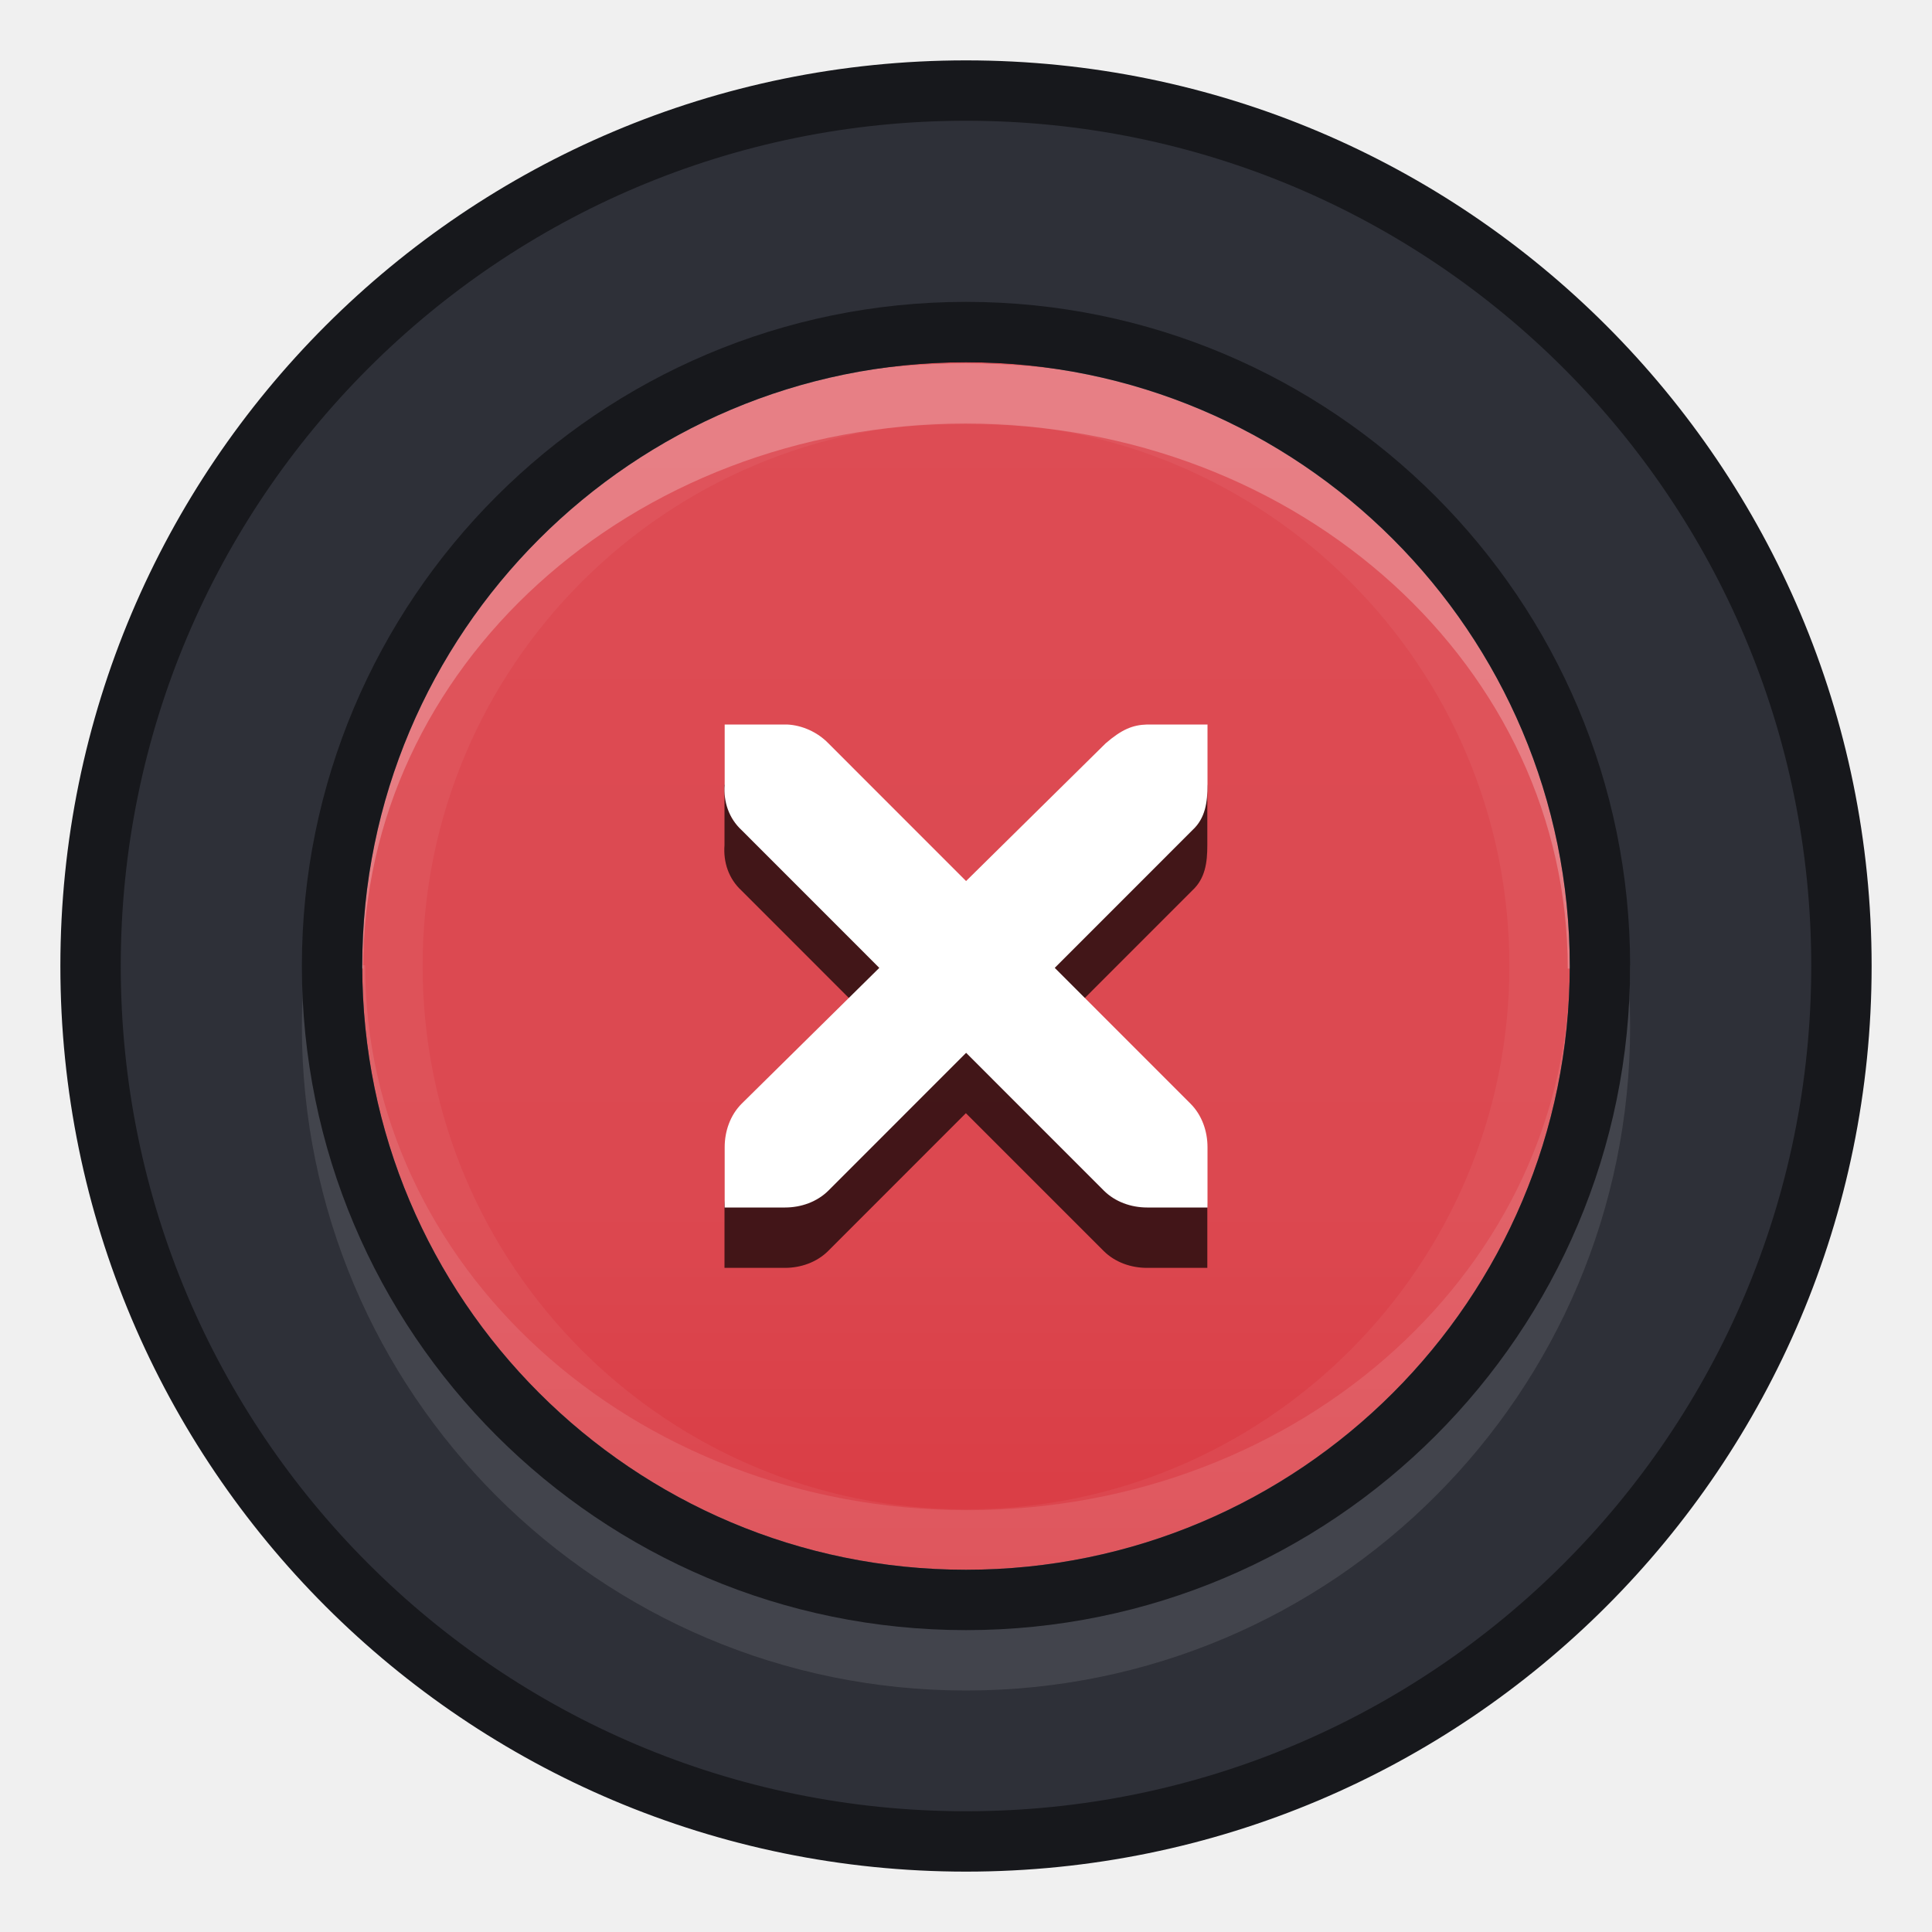
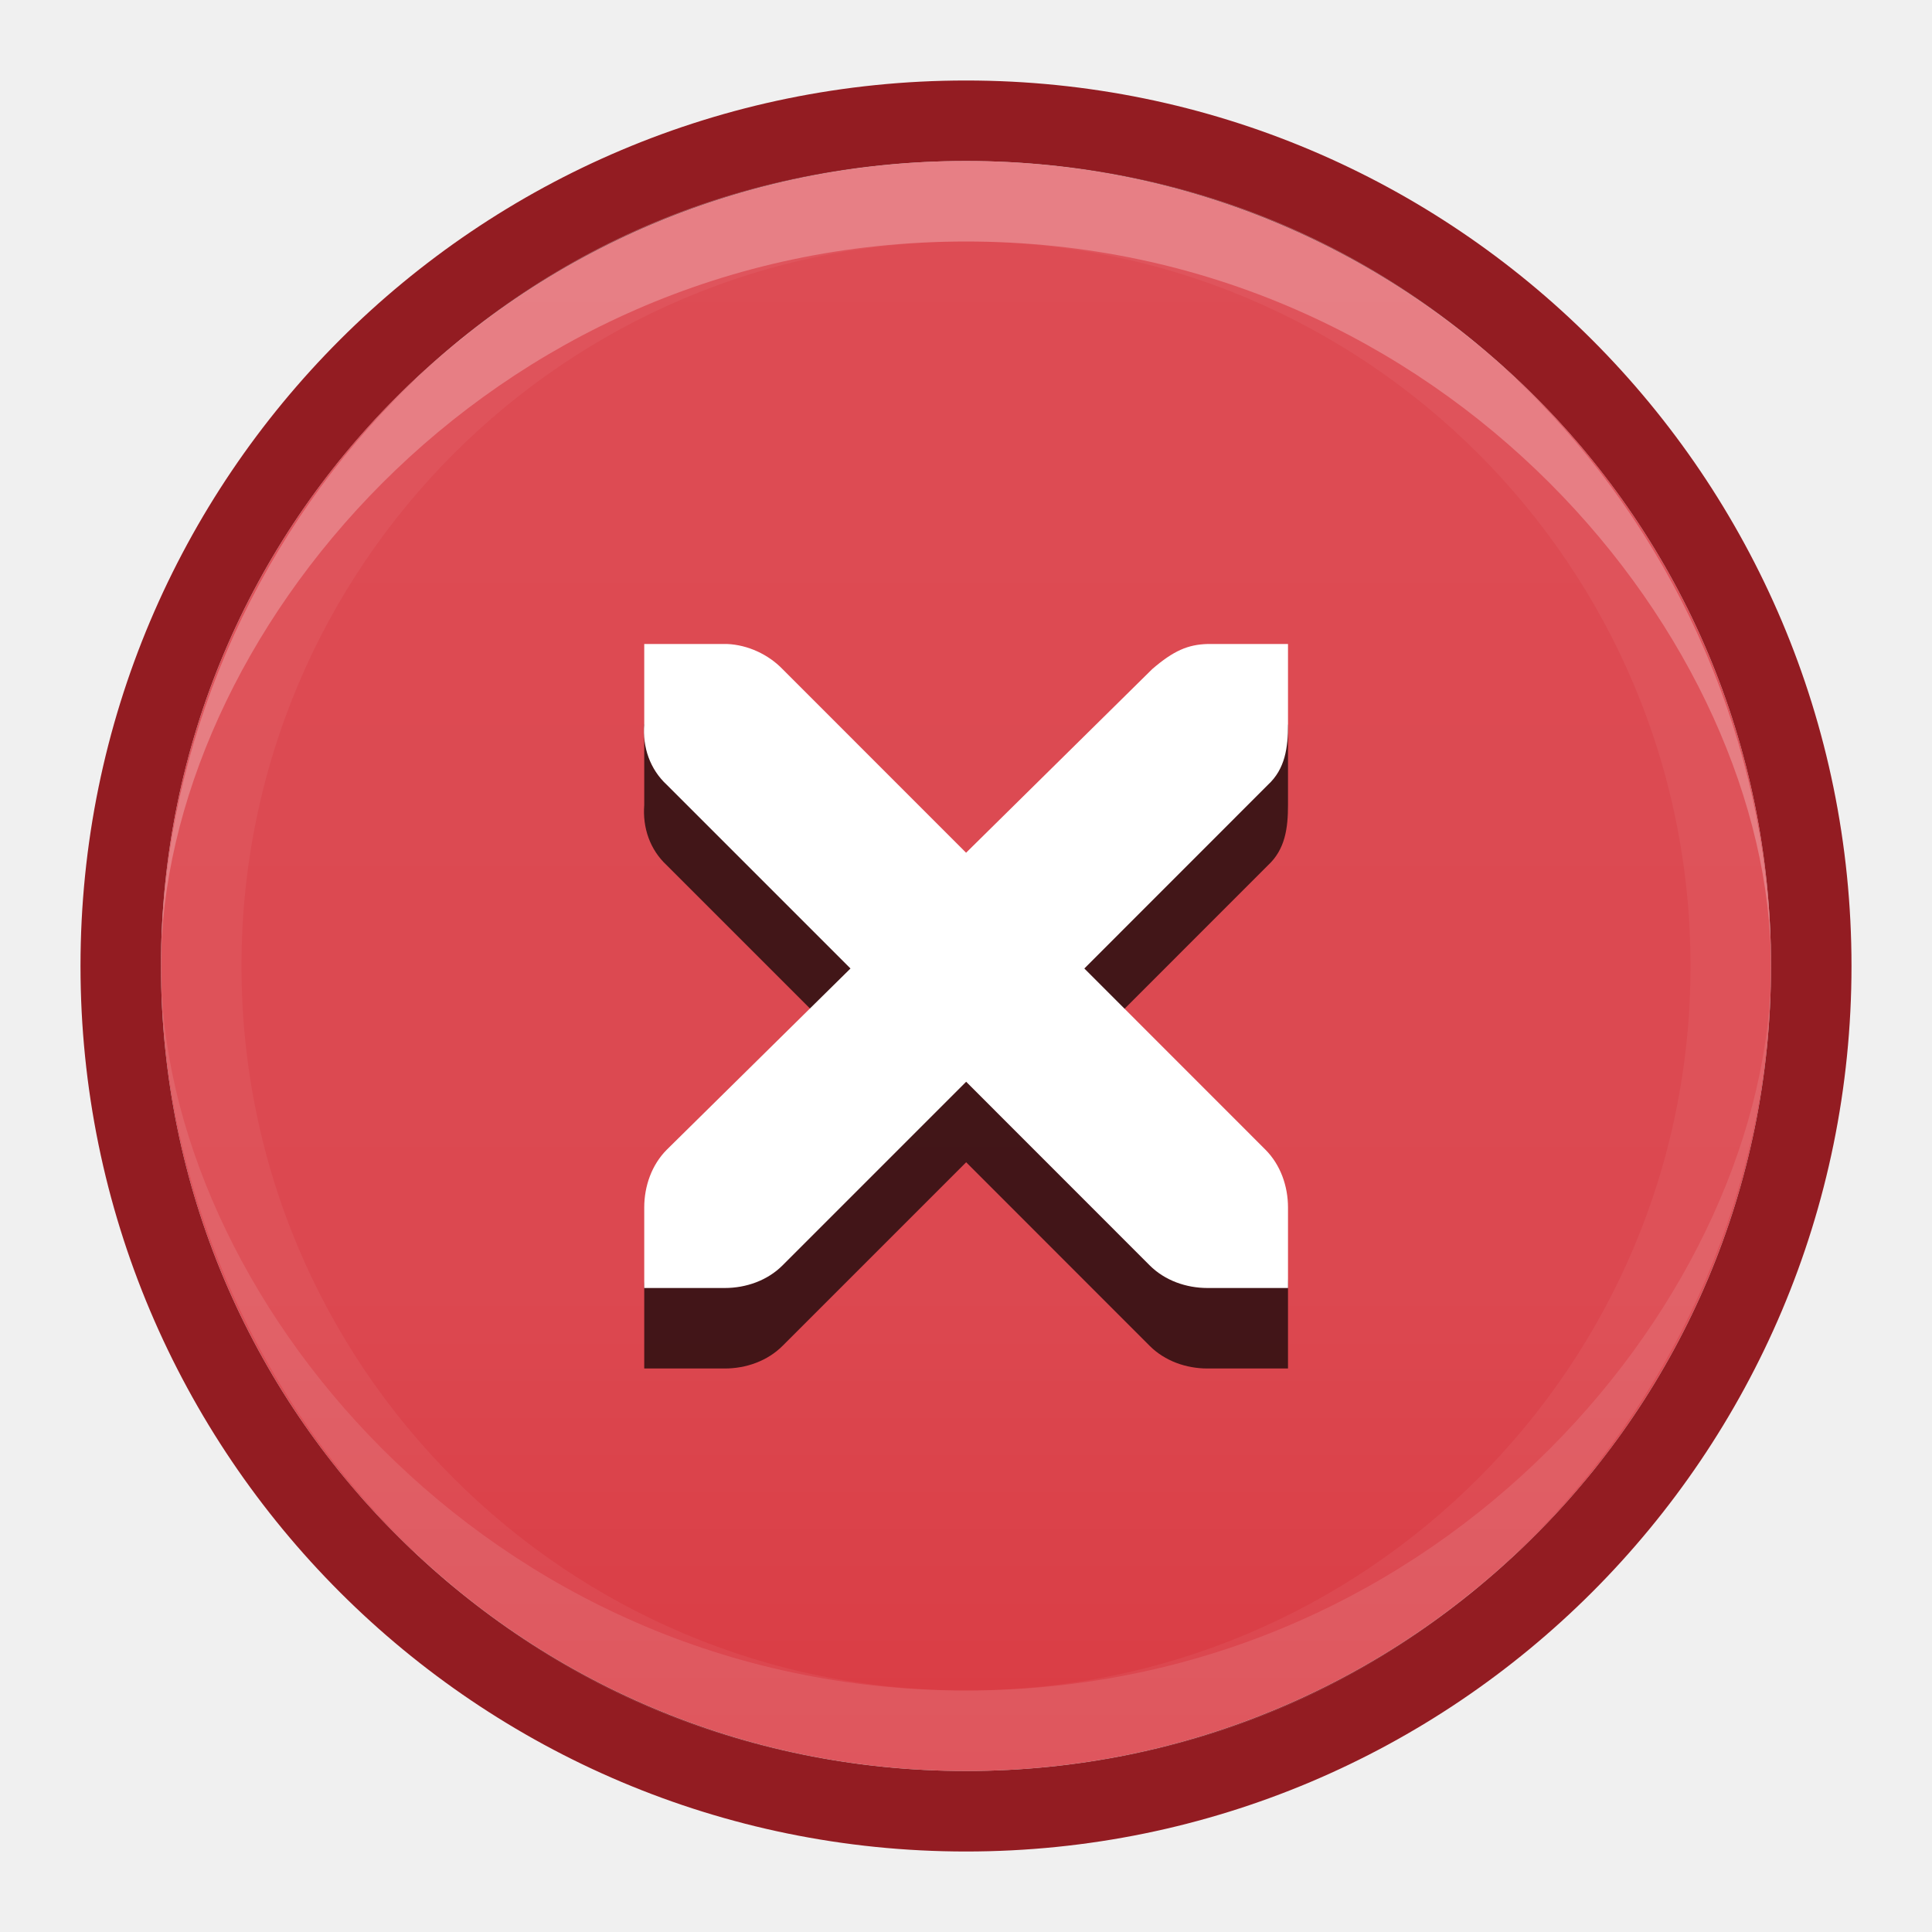
- <svg xmlns="http://www.w3.org/2000/svg" xmlns:xlink="http://www.w3.org/1999/xlink" version="1.0" id="Foreground" x="0px" y="0px" width="32" height="32" viewBox="0 0 32 32" enable-background="new 0 0 16 16" xml:space="preserve">
+ <svg xmlns="http://www.w3.org/2000/svg" xmlns:xlink="http://www.w3.org/1999/xlink" version="1.0" id="Foreground" x="0px" y="0px" width="24" height="24" viewBox="0 0 24 24" enable-background="new 0 0 16 16" xml:space="preserve">
  <defs id="defs2397">
    <linearGradient id="linearGradient3173">
      <stop style="stop-color:#c4c4c4;stop-opacity:1;" offset="0" id="stop3175" />
      <stop style="stop-color:#ffffff;stop-opacity:1;" offset="1" id="stop3177" />
    </linearGradient>
-     <linearGradient xlink:href="#linearGradient1564" id="linearGradient5169" gradientUnits="userSpaceOnUse" x1="11" y1="1.5" x2="11" y2="20.5" gradientTransform="matrix(1.052631,0,0,1.052632,-0.5789475,-0.5789472)" />
-     <linearGradient id="linearGradient1564">
-       <stop style="stop-color:#dd4c54;stop-opacity:1" offset="0" id="stop1558" />
-       <stop id="stop829" offset="0.7" style="stop-color:#dc4850;stop-opacity:1" />
-       <stop style="stop-color:#d93b43;stop-opacity:1" offset="1" id="stop1562" />
+     <linearGradient xlink:href="#linearGradient1564-9" id="linearGradient5169" gradientUnits="userSpaceOnUse" x1="11" y1="1.5" x2="11" y2="20.5" gradientTransform="matrix(1.052631,0,0,1.052632,-0.5789475,-0.5789472)" />
+     <linearGradient id="linearGradient1564-9">
+       <stop id="stop1558-1" offset="0" style="stop-color:#dd4c54;stop-opacity:1" />
+       <stop style="stop-color:#dc4850;stop-opacity:1" offset="0.7" id="stop829-2" />
+       <stop id="stop1562-7" offset="1" style="stop-color:#d93b43;stop-opacity:1" />
    </linearGradient>
  </defs>
-   <ellipse style="opacity:1;fill:#2e3038;fill-opacity:1;stroke:#17181c;stroke-width:1;stroke-miterlimit:4;stroke-dasharray:none;stroke-opacity:1" id="path829" cx="16" cy="16" rx="14.5" ry="14.5" />
-   <circle style="opacity:0.1;fill:#ffffff;fill-opacity:1;stroke:none;stroke-width:0.945;stroke-miterlimit:4;stroke-dasharray:none;stroke-opacity:0.706" id="path849" cx="16" cy="17" r="11" />
-   <rect ry="0" rx="0" y="3" x="3" height="26" width="26" id="rect5356-6" style="color:#000000;display:inline;overflow:visible;visibility:visible;fill:none;fill-opacity:1;fill-rule:nonzero;stroke:none;stroke-width:2;marker:none;enable-background:accumulate" />
-   <g id="g5358-2" transform="translate(5,5)">
-     <rect ry="19" rx="19" y="1" x="1" height="20" width="20" id="rect5360-6" style="color:#000000;display:inline;overflow:visible;visibility:visible;fill:url(#linearGradient5169);fill-opacity:1;stroke:none;stroke-width:1;marker:none;enable-background:accumulate" />
-     <path id="rect5181" d="m 0.515,11.043 c 0,-5.277 4.672,-9.525 10.476,-9.525 5.804,0 10.476,4.248 10.476,9.525" style="color:#000000;display:inline;overflow:visible;visibility:visible;opacity:0.25;fill:none;stroke:#ffffff;stroke-width:1;stroke-miterlimit:4;stroke-dasharray:none;stroke-opacity:1;marker:none;enable-background:accumulate" />
-     <path style="color:#000000;display:inline;overflow:visible;visibility:visible;opacity:0.1;fill:none;stroke:#ffffff;stroke-width:1;stroke-miterlimit:4;stroke-dasharray:none;stroke-opacity:1;marker:none;enable-background:accumulate" d="m 21.5,10.988 c 0,5.277 -4.672,9.525 -10.476,9.525 -5.804,0 -10.476,-4.248 -10.476,-9.525" id="path831" />
-     <rect ry="19" rx="19" y="0.5" x="0.5" height="21" width="21" id="rect5365-1" style="color:#000000;display:inline;overflow:visible;visibility:visible;fill:none;stroke:#17181c;stroke-width:1;stroke-miterlimit:4;stroke-dasharray:none;stroke-opacity:1;marker:none;enable-background:accumulate" />
+   <rect ry="0" rx="0" y="-1" x="-1" height="26" width="26" id="rect5356-6" style="color:#000000;display:inline;overflow:visible;visibility:visible;fill:none;fill-opacity:1;fill-rule:nonzero;stroke:none;stroke-width:2;marker:none;enable-background:accumulate" />
+   <g id="g5358-2" transform="translate(1.000001,1)">
+     <rect ry="19" rx="19" y="1" x="1" height="20" width="20" id="rect5360-6" style="color:#000000;display:inline;overflow:visible;visibility:visible;fill:url(#linearGradient5169);fill-opacity:1.0;stroke:none;stroke-width:1;marker:none;enable-background:accumulate" />
+     <rect ry="19" rx="19" y="0.5" x="0.5" height="21" width="21" id="rect5365-1" style="color:#000000;display:inline;overflow:visible;visibility:visible;opacity:1;fill:none;stroke:#931c22;stroke-width:1;stroke-miterlimit:4;stroke-dasharray:none;stroke-opacity:1;marker:none;enable-background:accumulate" />
  </g>
-   <path d="m 12,13 h 1 c 0.01,-1.2e-4 0.021,-4.61e-4 0.031,0 0.255,0.011 0.51,0.129 0.687,0.312 l 2.28,2.281 2.312,-2.281 c 0.266,-0.23 0.446,-0.305 0.687,-0.312 h 1 v 1 c 0,0.286 -0.034,0.551 -0.25,0.75 l -2.28,2.281 2.249,2.25 c 0.188,0.188 0.281,0.453 0.281,0.719 V 21 h -1 c -0.265,-10e-6 -0.53,-0.093 -0.718,-0.281 L 15.998,18.438 13.718,20.719 C 13.53,20.907 13.265,21 13,21 H 12 v -1 c -3e-6,-0.265 0.093,-0.531 0.281,-0.719 l 2.28,-2.25 -2.28,-2.281 C 12.07,14.556 11.978,14.281 12,14 Z" id="path27279-0-5-3" style="color:#bebebe;font-style:normal;font-variant:normal;font-weight:normal;font-stretch:normal;font-size:medium;line-height:normal;font-family:'Andale Mono';-inkscape-font-specification:'Andale Mono';text-indent:0;text-align:start;text-decoration:none;text-decoration-line:none;letter-spacing:normal;word-spacing:normal;text-transform:none;writing-mode:lr-tb;direction:ltr;text-anchor:start;display:inline;overflow:visible;visibility:visible;fill:#000000;fill-opacity:1;fill-rule:nonzero;stroke:none;stroke-width:1.88;marker:none;enable-background:new;opacity:0.7" />
-   <path d="m 12.003,12 h 1 c 0.01,-1.2e-4 0.021,-4.61e-4 0.031,0 0.255,0.011 0.51,0.129 0.687,0.312 l 2.28,2.281 2.312,-2.281 c 0.266,-0.23 0.446,-0.305 0.687,-0.312 H 20 v 1 c 0,0.286 -0.034,0.551 -0.25,0.75 l -2.28,2.281 2.249,2.25 C 19.907,18.469 20,18.735 20,19 V 20 h -1 c -0.265,-10e-6 -0.53,-0.093 -0.718,-0.281 l -2.28,-2.281 -2.28,2.281 C 13.533,19.907 13.268,20 13.003,20 h -1 v -1 c -3e-6,-0.265 0.093,-0.531 0.281,-0.719 l 2.28,-2.25 -2.28,-2.281 c -0.211,-0.195 -0.303,-0.469 -0.281,-0.75 z" id="path27279-0-5" style="color:#bebebe;font-style:normal;font-variant:normal;font-weight:normal;font-stretch:normal;font-size:medium;line-height:normal;font-family:'Andale Mono';-inkscape-font-specification:'Andale Mono';text-indent:0;text-align:start;text-decoration:none;text-decoration-line:none;letter-spacing:normal;word-spacing:normal;text-transform:none;writing-mode:lr-tb;direction:ltr;text-anchor:start;display:inline;overflow:visible;visibility:visible;fill:#ffffff;fill-opacity:1;fill-rule:nonzero;stroke:none;stroke-width:1.88;marker:none;enable-background:new" />
-   <rect ry="19" rx="19" y="6.5" x="6.5" height="19" width="19" id="rect5365-1-3" style="color:#000000;display:inline;overflow:visible;visibility:visible;opacity:0.05;fill:none;stroke:#fffffe;stroke-width:1;stroke-miterlimit:4;stroke-dasharray:none;stroke-opacity:1;marker:none;enable-background:accumulate" />
+   <path d="M 8.003,9 H 9.003 c 0.01,-1.2e-4 0.021,-4.608e-4 0.031,0 0.255,0.011 0.51,0.129 0.687,0.312 l 2.28,2.281 2.312,-2.281 c 0.266,-0.23 0.446,-0.305 0.687,-0.312 H 16 v 1 c 0,0.286 -0.034,0.551 -0.25,0.75 l -2.28,2.281 2.249,2.25 C 15.907,15.469 16,15.735 16,16 V 17 h -1 c -0.265,-10e-6 -0.53,-0.093 -0.718,-0.281 L 12.002,14.438 9.721,16.719 C 9.533,16.907 9.268,17 9.003,17 H 8.003 v -1 c -3e-6,-0.265 0.093,-0.531 0.281,-0.719 L 10.565,13.031 8.284,10.75 c -0.211,-0.195 -0.303,-0.469 -0.281,-0.75 z" id="path27279-0-5-3" style="color:#bebebe;font-style:normal;font-variant:normal;font-weight:normal;font-stretch:normal;font-size:medium;line-height:normal;font-family:'Andale Mono';-inkscape-font-specification:'Andale Mono';text-indent:0;text-align:start;text-decoration:none;text-decoration-line:none;letter-spacing:normal;word-spacing:normal;text-transform:none;writing-mode:lr-tb;direction:ltr;text-anchor:start;display:inline;overflow:visible;visibility:visible;opacity:0.7;fill:#000000;fill-opacity:1;fill-rule:nonzero;stroke:none;stroke-width:1.88;marker:none;enable-background:new" />
+   <path d="M 8.003,8 H 9.003 c 0.01,-1.2e-4 0.021,-4.61e-4 0.031,0 0.255,0.011 0.51,0.129 0.687,0.312 l 2.28,2.281 2.312,-2.281 c 0.266,-0.23 0.446,-0.305 0.687,-0.312 H 16 v 1 c 0,0.286 -0.034,0.551 -0.25,0.75 L 13.47,12.031 15.719,14.281 C 15.907,14.469 16,14.735 16,15 V 16 h -1 c -0.265,-10e-6 -0.53,-0.093 -0.718,-0.281 L 12.002,13.438 9.721,15.719 C 9.533,15.907 9.268,16 9.003,16 H 8.003 v -1 c -3e-6,-0.265 0.093,-0.531 0.281,-0.719 L 10.565,12.031 8.284,9.75 c -0.211,-0.195 -0.303,-0.469 -0.281,-0.75 z" id="path27279-0-5" style="color:#bebebe;font-style:normal;font-variant:normal;font-weight:normal;font-stretch:normal;font-size:medium;line-height:normal;font-family:'Andale Mono';-inkscape-font-specification:'Andale Mono';text-indent:0;text-align:start;text-decoration:none;text-decoration-line:none;letter-spacing:normal;word-spacing:normal;text-transform:none;writing-mode:lr-tb;direction:ltr;text-anchor:start;display:inline;overflow:visible;visibility:visible;fill:#ffffff;fill-opacity:1;fill-rule:nonzero;stroke:none;stroke-width:1.88;marker:none;enable-background:new" />
+   <rect ry="19" rx="19" y="2.5" x="2.5" height="19" width="19" id="rect5365-1-3" style="color:#000000;display:inline;overflow:visible;visibility:visible;opacity:0.05;fill:none;stroke:#fffffe;stroke-width:1;stroke-miterlimit:4;stroke-dasharray:none;stroke-opacity:1;marker:none;enable-background:accumulate" />
+   <path style="opacity:0.25;fill:#ffffff;fill-opacity:1;stroke:none;stroke-width:1px;stroke-linecap:butt;stroke-linejoin:miter;stroke-opacity:1" d="m 2,12 c 0,-4 4,-9 10,-9 6,0 10,5 10,9 0,-5 -4,-10 -10,-10 -6,0 -10,5 -10,10 z" id="path833" />
+   <path style="opacity:0.1;fill:#ffffff;fill-opacity:1;stroke:none;stroke-width:1px;stroke-linecap:butt;stroke-linejoin:miter;stroke-opacity:1" d="m 22,12 c 0,4 -4,9 -10,9 -6,0 -10,-5 -10,-9 0,5 4,10 10,10 6,0 10,-5 10,-10 z" id="path833-3" />
</svg>
